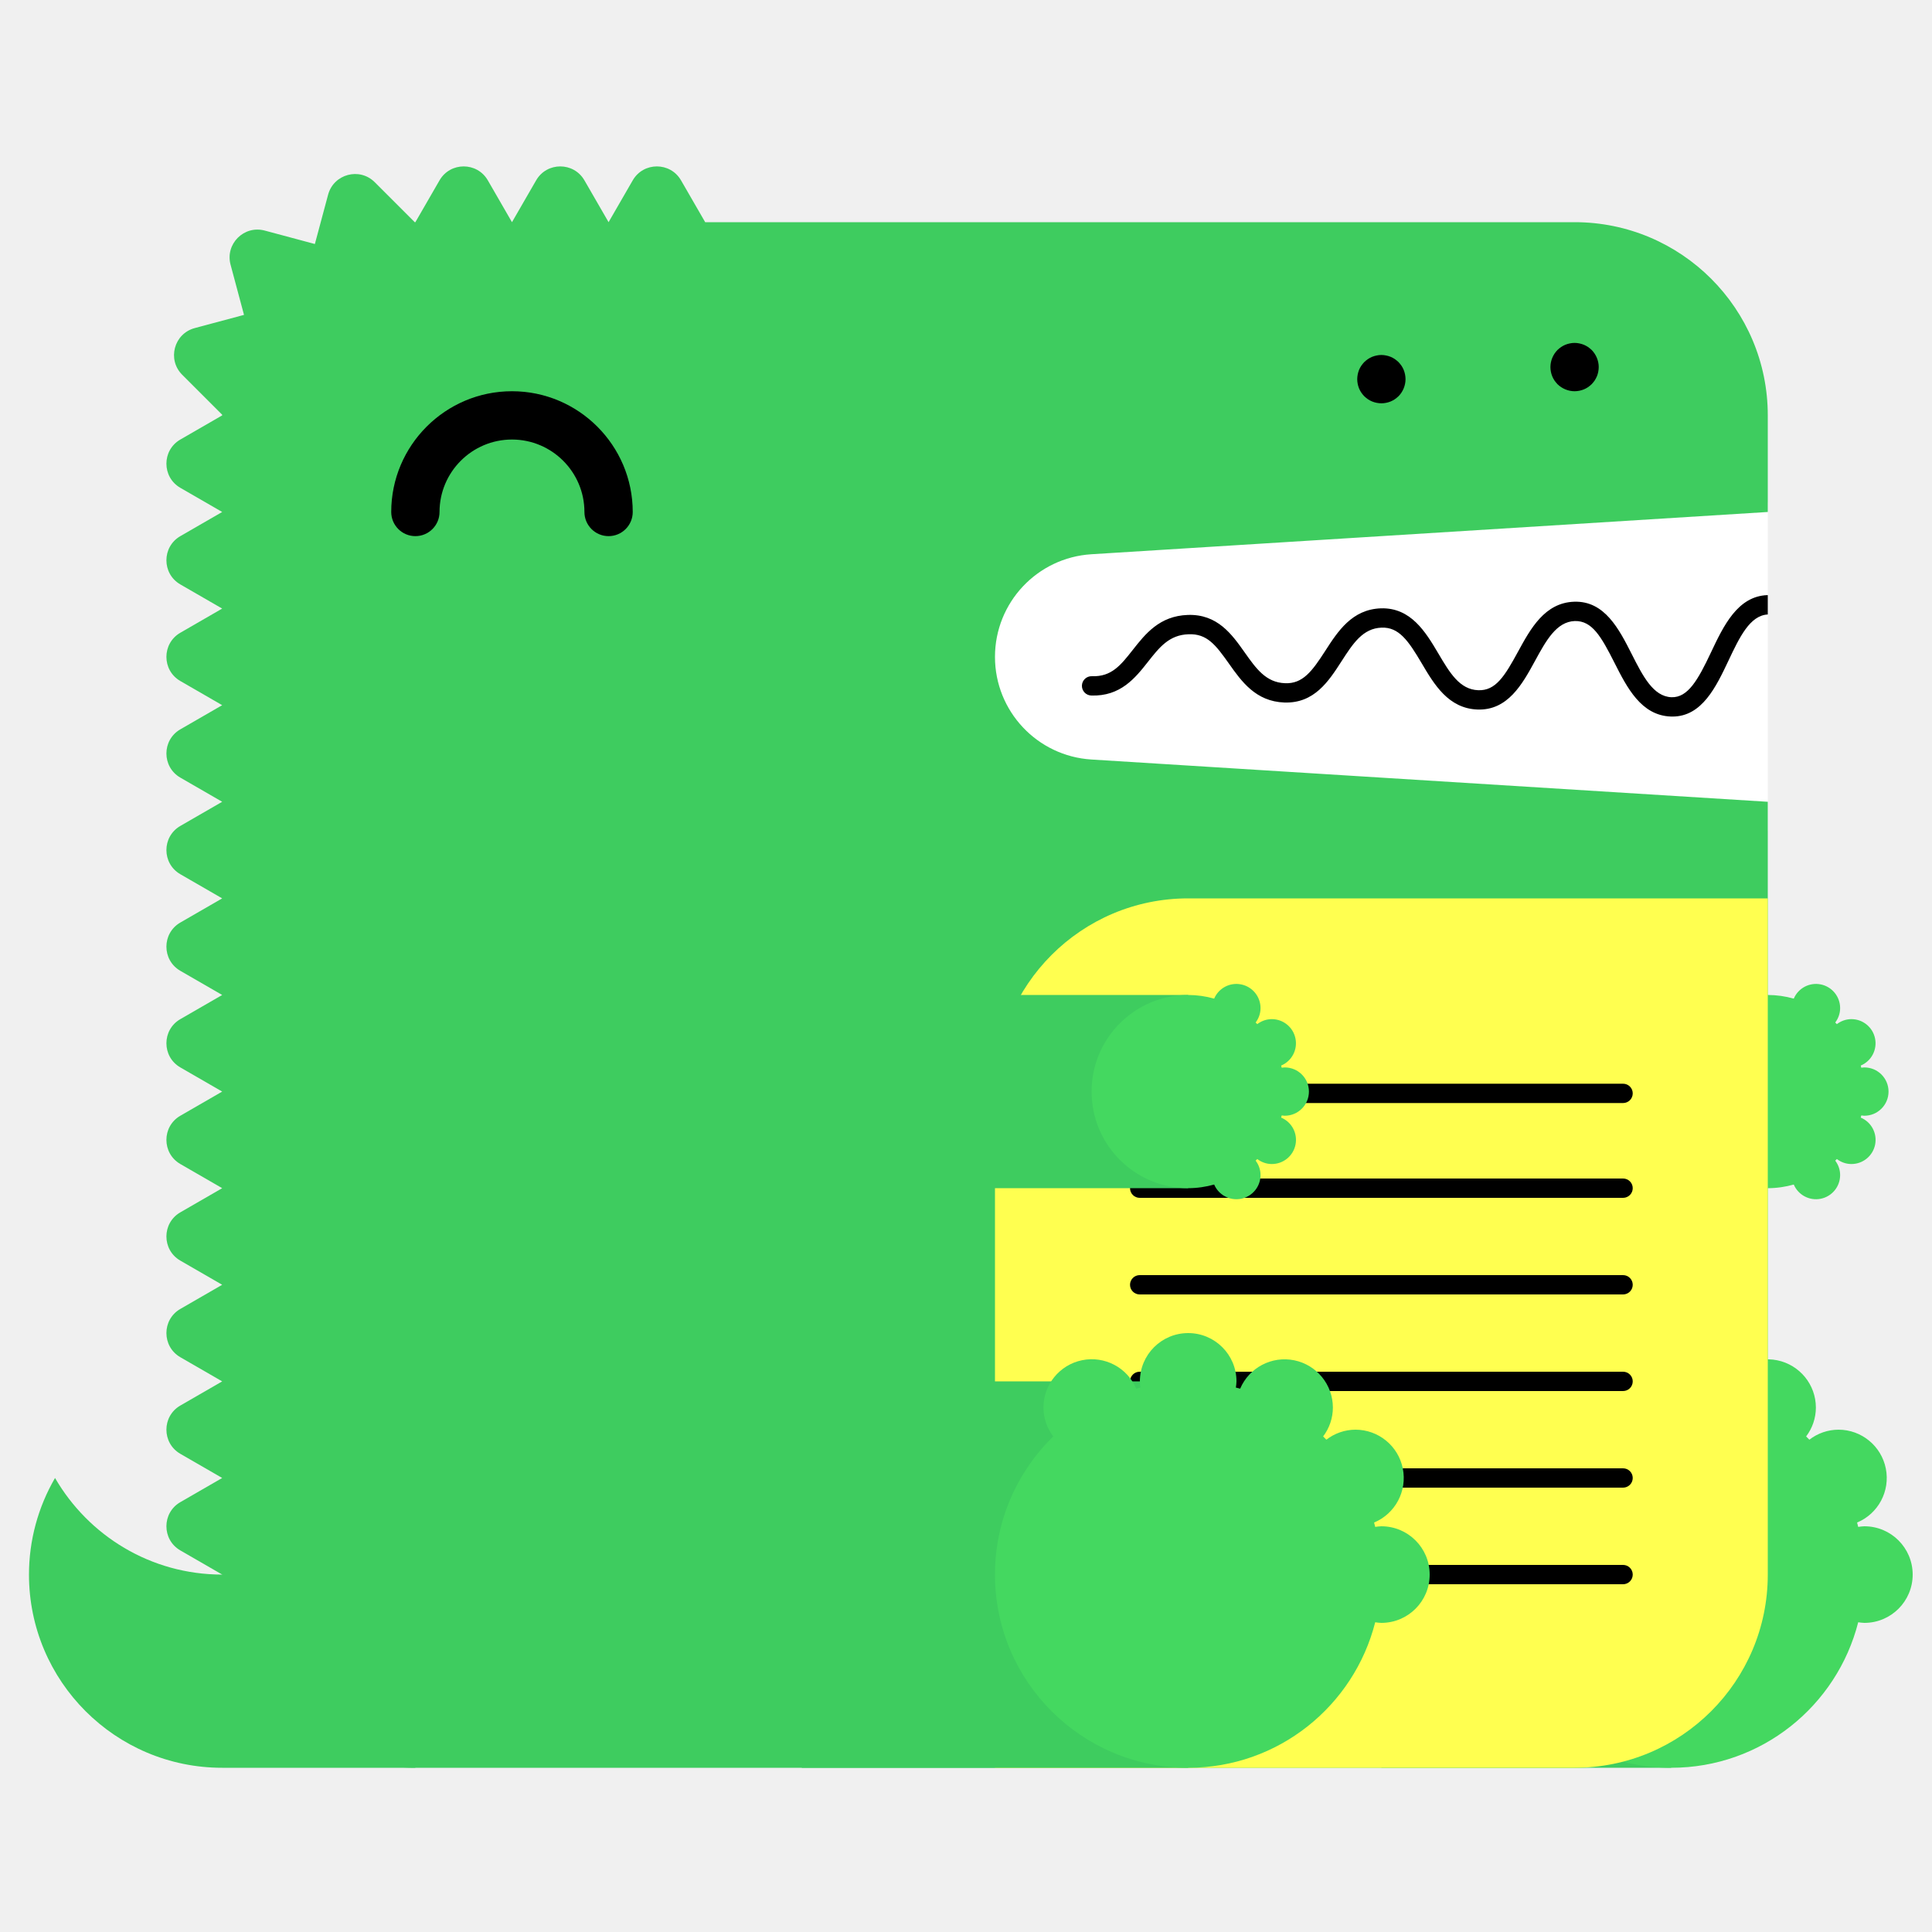
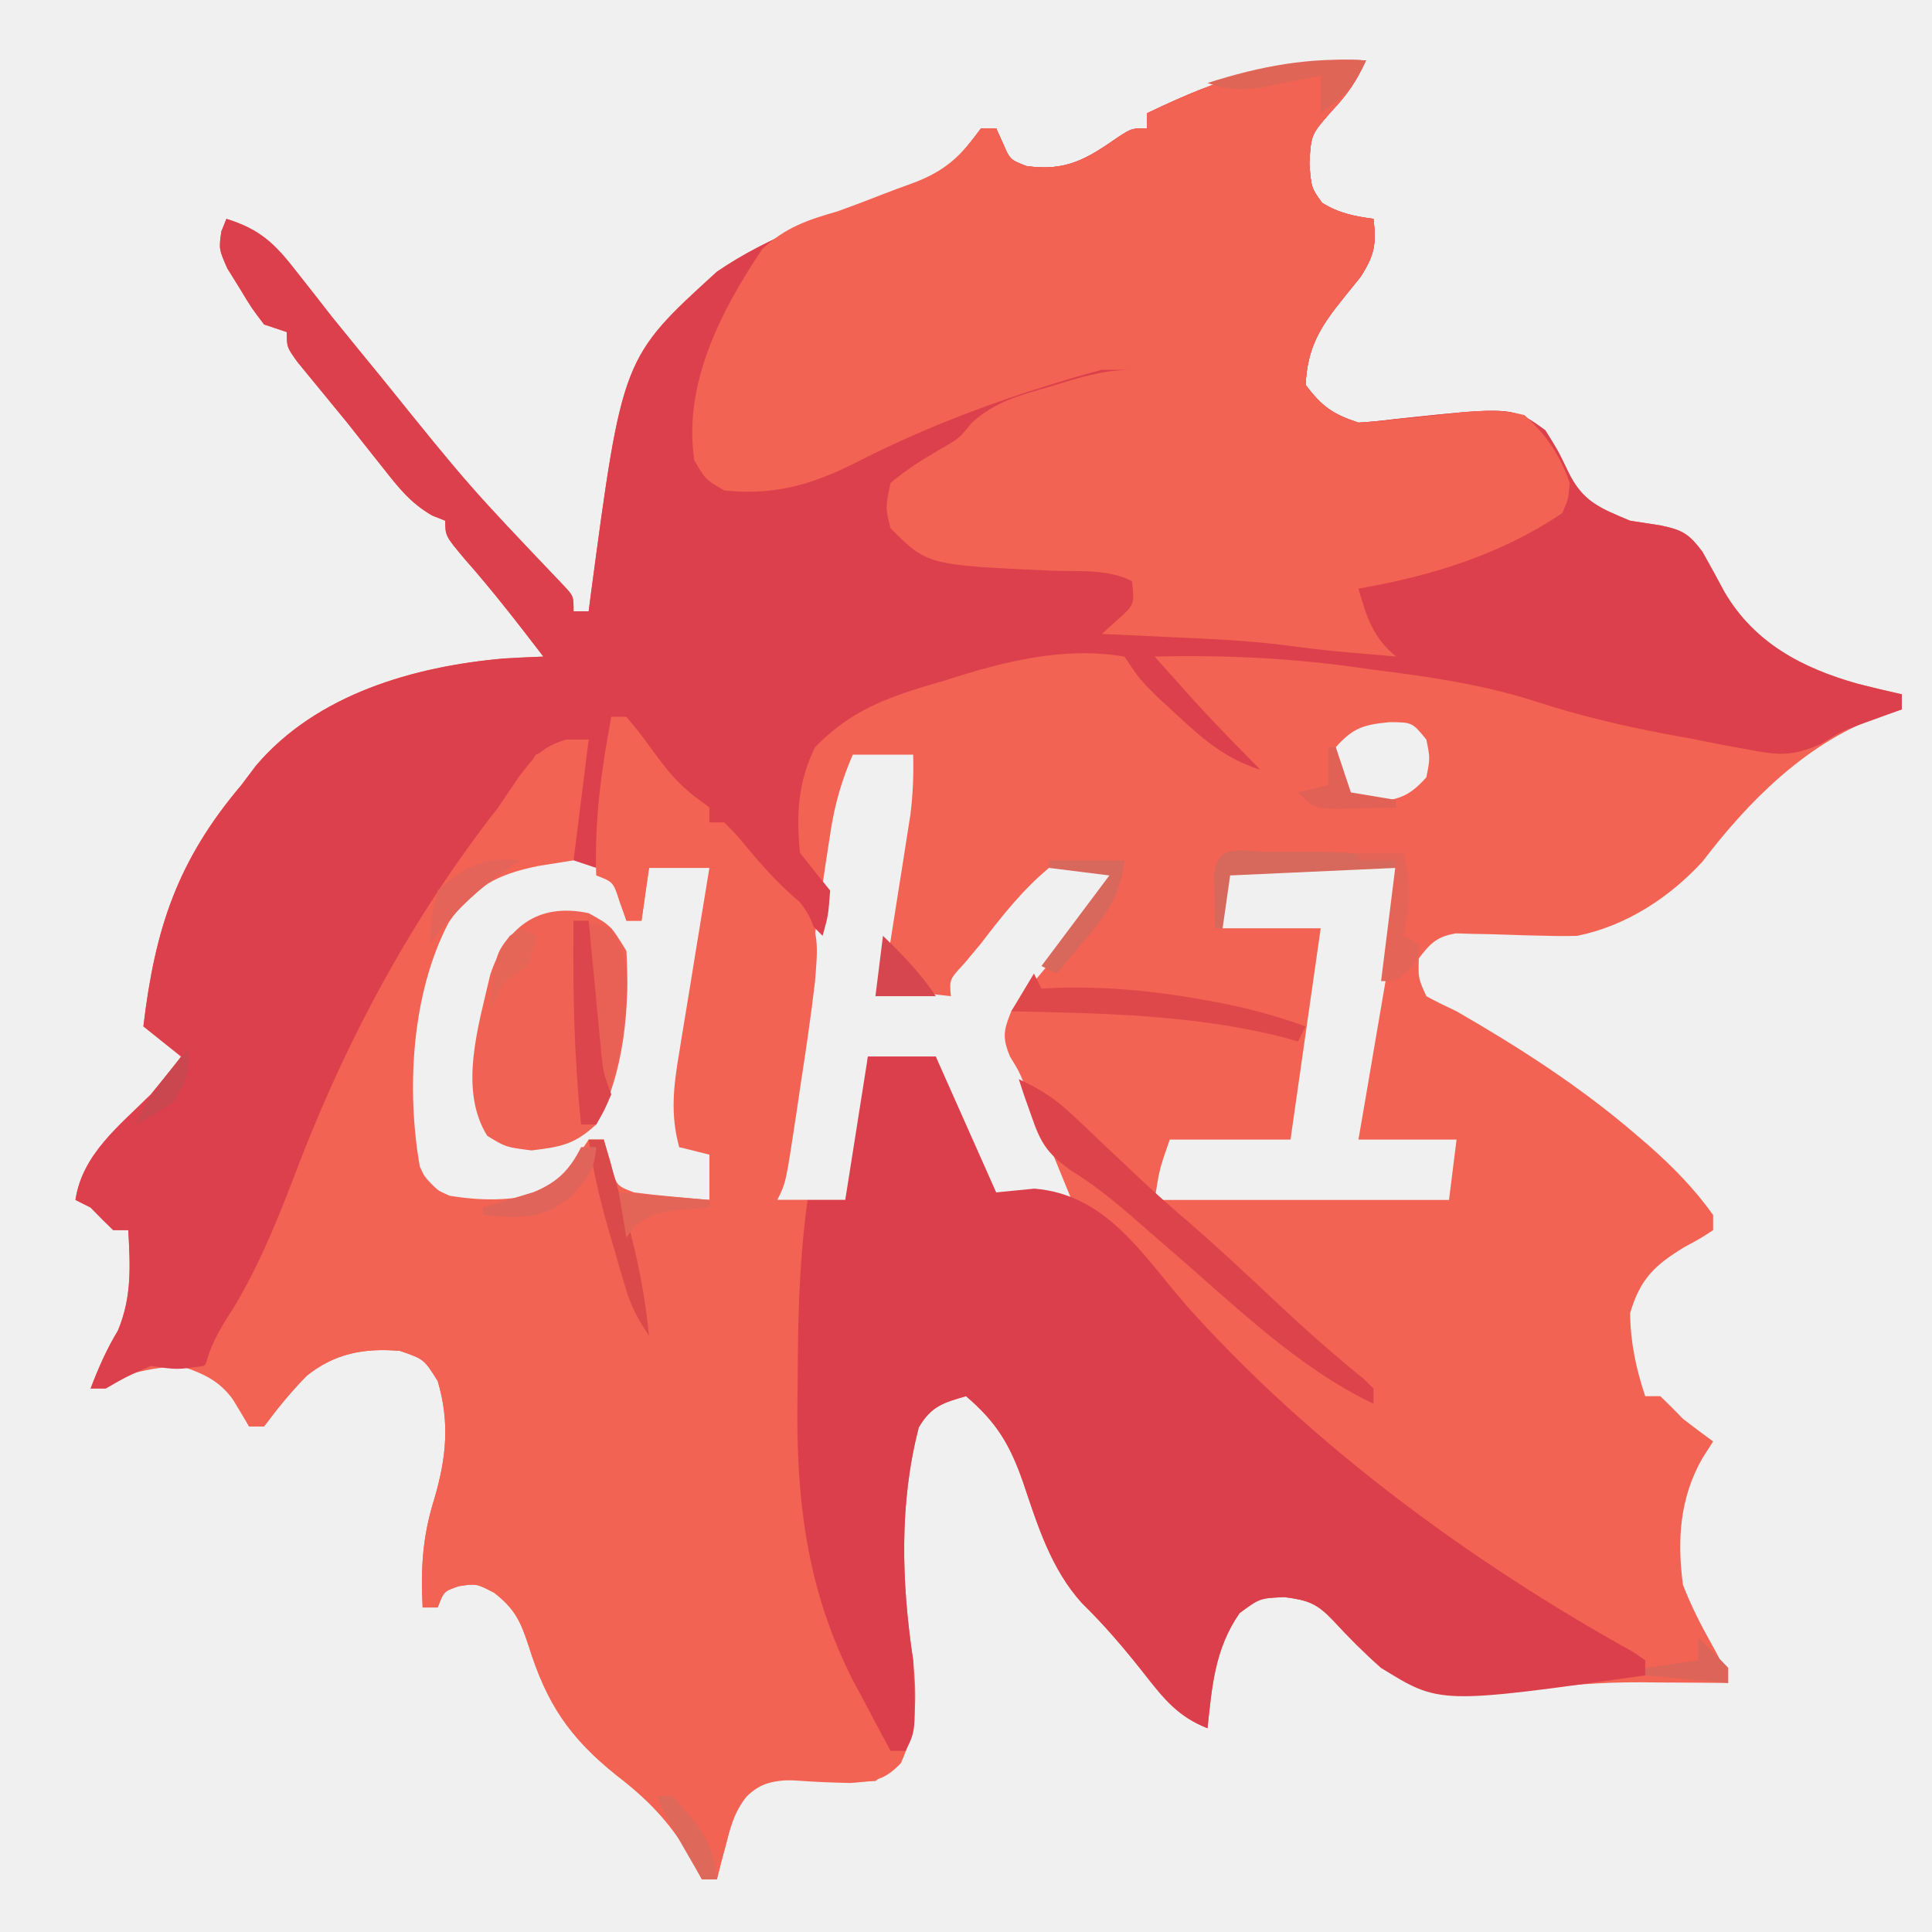
- <svg xmlns="http://www.w3.org/2000/svg" width="200" height="200" viewBox="0 0 200 200">
-   <g fill="none" fill-rule="evenodd">
-     <path fill="#FFF" d="M99 52h84v34H99z" />
-     <path d="M23 163c-7.398 0-13.843-4.027-17.303-10A19.886 19.886 0 0 0 3 163c0 11.046 8.954 20 20 20h20v-20H23z" fill="#3ECC5F" />
-     <path d="M112.98 57.376L183 53V43c0-11.046-8.954-20-20-20H73l-2.5-4.33c-1.112-1.925-3.889-1.925-5 0L63 23l-2.5-4.33c-1.111-1.925-3.889-1.925-5 0L53 23l-2.5-4.33c-1.111-1.925-3.889-1.925-5 0L43 23c-.022 0-.042.003-.065.003l-4.142-4.141c-1.57-1.571-4.252-.853-4.828 1.294l-1.369 5.104-5.192-1.392c-2.148-.575-4.111 1.389-3.535 3.536l1.39 5.193-5.102 1.367c-2.148.576-2.867 3.259-1.296 4.83l4.142 4.142c0 .021-.003.042-.003.064l-4.33 2.5c-1.925 1.111-1.925 3.889 0 5L23 53l-4.33 2.5c-1.925 1.111-1.925 3.889 0 5L23 63l-4.33 2.5c-1.925 1.111-1.925 3.889 0 5L23 73l-4.33 2.5c-1.925 1.111-1.925 3.889 0 5L23 83l-4.33 2.5c-1.925 1.111-1.925 3.889 0 5L23 93l-4.33 2.5c-1.925 1.111-1.925 3.889 0 5L23 103l-4.33 2.5c-1.925 1.111-1.925 3.889 0 5L23 113l-4.33 2.5c-1.925 1.111-1.925 3.889 0 5L23 123l-4.33 2.5c-1.925 1.111-1.925 3.889 0 5L23 133l-4.33 2.5c-1.925 1.111-1.925 3.889 0 5L23 143l-4.33 2.5c-1.925 1.111-1.925 3.889 0 5L23 153l-4.33 2.5c-1.925 1.111-1.925 3.889 0 5L23 163c0 11.046 8.954 20 20 20h120c11.046 0 20-8.954 20-20V83l-70.02-4.376A10.645 10.645 0 0 1 103 68c0-5.621 4.37-10.273 9.98-10.624" fill="#3ECC5F" />
-     <path fill="#3ECC5F" d="M143 183h30v-40h-30z" />
-     <path d="M193 158c-.219 0-.428.037-.639.064-.038-.15-.074-.301-.116-.451A5 5 0 0 0 190.32 148a4.96 4.96 0 0 0-3.016 1.036 26.531 26.531 0 0 0-.335-.336 4.955 4.955 0 0 0 1.011-2.987 5 5 0 0 0-9.599-1.959c-.148-.042-.297-.077-.445-.115.027-.211.064-.42.064-.639a5 5 0 0 0-5-5 5 5 0 0 0-5 5c0 .219.037.428.064.639-.148.038-.297.073-.445.115a4.998 4.998 0 0 0-9.599 1.959c0 1.125.384 2.151 1.011 2.987-3.717 3.632-6.031 8.693-6.031 14.3 0 11.046 8.954 20 20 20 9.339 0 17.16-6.41 19.361-15.064.211.027.42.064.639.064a5 5 0 0 0 5-5 5 5 0 0 0-5-5" fill="#44D860" />
-     <path fill="#3ECC5F" d="M153 123h30v-20h-30z" />
-     <path d="M193 115.5a2.5 2.5 0 1 0 0-5c-.109 0-.214.019-.319.032-.02-.075-.037-.15-.058-.225a2.501 2.501 0 0 0-.963-4.807c-.569 0-1.088.197-1.508.518a6.653 6.653 0 0 0-.168-.168c.314-.417.506-.931.506-1.494a2.5 2.5 0 0 0-4.8-.979A9.987 9.987 0 0 0 183 103c-5.522 0-10 4.478-10 10s4.478 10 10 10c.934 0 1.833-.138 2.69-.377a2.5 2.5 0 0 0 4.8-.979c0-.563-.192-1.077-.506-1.494.057-.055.113-.111.168-.168.42.321.939.518 1.508.518a2.5 2.5 0 0 0 .963-4.807c.021-.074.038-.15.058-.225.105.013.21.032.319.032" fill="#44D860" />
-     <path d="M63 55.5a2.5 2.5 0 0 1-2.5-2.5c0-4.136-3.364-7.5-7.5-7.5s-7.5 3.364-7.5 7.5a2.5 2.5 0 1 1-5 0c0-6.893 5.607-12.5 12.5-12.5S65.5 46.107 65.5 53a2.5 2.5 0 0 1-2.5 2.5" fill="#000" />
-     <path d="M103 183h60c11.046 0 20-8.954 20-20V93h-60c-11.046 0-20 8.954-20 20v70z" fill="#FFFF50" />
-     <path d="M168.02 124h-50.04a1 1 0 1 1 0-2h50.04a1 1 0 1 1 0 2m0 20h-50.04a1 1 0 1 1 0-2h50.04a1 1 0 1 1 0 2m0 20h-50.04a1 1 0 1 1 0-2h50.04a1 1 0 1 1 0 2m0-49.814h-50.04a1 1 0 1 1 0-2h50.04a1 1 0 1 1 0 2m0 19.814h-50.04a1 1 0 1 1 0-2h50.04a1 1 0 1 1 0 2m0 20h-50.04a1 1 0 1 1 0-2h50.04a1 1 0 1 1 0 2M183 61.611c-.012 0-.022-.006-.034-.005-3.09.105-4.552 3.196-5.842 5.923-1.346 2.85-2.387 4.703-4.093 4.647-1.889-.068-2.969-2.202-4.113-4.46-1.314-2.594-2.814-5.536-5.963-5.426-3.046.104-4.513 2.794-5.807 5.167-1.377 2.528-2.314 4.065-4.121 3.994-1.927-.07-2.951-1.805-4.136-3.813-1.321-2.236-2.848-4.75-5.936-4.664-2.994.103-4.465 2.385-5.763 4.4-1.373 2.13-2.335 3.428-4.165 3.351-1.973-.07-2.992-1.51-4.171-3.177-1.324-1.873-2.816-3.993-5.895-3.89-2.928.1-4.399 1.97-5.696 3.618-1.232 1.564-2.194 2.802-4.229 2.724a1 1 0 0 0-.072 2c3.017.101 4.545-1.8 5.872-3.487 1.177-1.496 2.193-2.787 4.193-2.855 1.926-.082 2.829 1.115 4.195 3.045 1.297 1.834 2.769 3.914 5.731 4.021 3.103.104 4.596-2.215 5.918-4.267 1.182-1.834 2.202-3.417 4.15-3.484 1.793-.067 2.769 1.35 4.145 3.681 1.297 2.197 2.766 4.686 5.787 4.796 3.125.108 4.634-2.62 5.949-5.035 1.139-2.088 2.214-4.06 4.119-4.126 1.793-.042 2.728 1.595 4.111 4.33 1.292 2.553 2.757 5.445 5.825 5.556l.169.003c3.064 0 4.518-3.075 5.805-5.794 1.139-2.41 2.217-4.68 4.067-4.773v-2z" fill="#000" />
-     <path fill="#3ECC5F" d="M83 183h40v-40H83z" />
-     <path d="M143 158c-.219 0-.428.037-.639.064-.038-.15-.074-.301-.116-.451A5 5 0 0 0 140.32 148a4.96 4.96 0 0 0-3.016 1.036 26.531 26.531 0 0 0-.335-.336 4.955 4.955 0 0 0 1.011-2.987 5 5 0 0 0-9.599-1.959c-.148-.042-.297-.077-.445-.115.027-.211.064-.42.064-.639a5 5 0 0 0-5-5 5 5 0 0 0-5 5c0 .219.037.428.064.639-.148.038-.297.073-.445.115a4.998 4.998 0 0 0-9.599 1.959c0 1.125.384 2.151 1.011 2.987-3.717 3.632-6.031 8.693-6.031 14.3 0 11.046 8.954 20 20 20 9.339 0 17.16-6.41 19.361-15.064.211.027.42.064.639.064a5 5 0 0 0 5-5 5 5 0 0 0-5-5" fill="#44D860" />
-     <path fill="#3ECC5F" d="M83 123h40v-20H83z" />
-     <path d="M133 115.5a2.5 2.5 0 1 0 0-5c-.109 0-.214.019-.319.032-.02-.075-.037-.15-.058-.225a2.501 2.501 0 0 0-.963-4.807c-.569 0-1.088.197-1.508.518a6.653 6.653 0 0 0-.168-.168c.314-.417.506-.931.506-1.494a2.5 2.5 0 0 0-4.8-.979A9.987 9.987 0 0 0 123 103c-5.522 0-10 4.478-10 10s4.478 10 10 10c.934 0 1.833-.138 2.69-.377a2.5 2.5 0 0 0 4.8-.979c0-.563-.192-1.077-.506-1.494.057-.055.113-.111.168-.168.42.321.939.518 1.508.518a2.5 2.5 0 0 0 .963-4.807c.021-.074.038-.15.058-.225.105.013.21.032.319.032" fill="#44D860" />
-     <path d="M143 41.75c-.16 0-.33-.02-.49-.05a2.52 2.52 0 0 1-.47-.14c-.15-.06-.29-.14-.431-.23-.13-.09-.259-.2-.38-.31-.109-.12-.219-.24-.309-.38s-.17-.28-.231-.43a2.619 2.619 0 0 1-.189-.96c0-.16.02-.33.05-.49.03-.16.08-.31.139-.47.061-.15.141-.29.231-.43.09-.13.2-.26.309-.38.121-.11.25-.22.38-.31.141-.09.281-.17.431-.23.149-.06.31-.11.47-.14.32-.07.65-.07.98 0 .159.03.32.08.47.14.149.06.29.14.43.23.13.09.259.2.38.31.11.12.22.25.31.38.09.14.17.28.23.43.06.16.11.31.14.47.029.16.05.33.05.49 0 .66-.271 1.31-.73 1.77-.121.11-.25.22-.38.31-.14.09-.281.17-.43.23a2.565 2.565 0 0 1-.96.19m20-1.25c-.66 0-1.3-.27-1.771-.73a3.802 3.802 0 0 1-.309-.38c-.09-.14-.17-.28-.231-.43a2.619 2.619 0 0 1-.189-.96c0-.66.27-1.3.729-1.77.121-.11.25-.22.38-.31.141-.09.281-.17.431-.23.149-.06.31-.11.47-.14.32-.07.66-.07.98 0 .159.03.32.08.47.14.149.06.29.14.43.23.13.09.259.2.38.31.459.47.73 1.11.73 1.77 0 .16-.021.33-.05.49-.03.16-.08.32-.14.47-.07.15-.14.29-.23.43-.09.13-.2.26-.31.38-.121.11-.25.22-.38.31-.14.09-.281.17-.43.23a2.565 2.565 0 0 1-.96.19" fill="#000" />
-   </g>
+ <svg xmlns="http://www.w3.org/2000/svg" version="1.1" width="256" height="256">
+   <path d="M0 0 C-1.308 2.854 -2.416 4.446 -4.625 6.812 C-7.282 9.841 -7.282 9.841 -7.5 13.688 C-7.244 16.894 -7.244 16.894 -5.812 18.875 C-3.577 20.262 -1.591 20.65 1 21 C1.385 24.377 1.145 25.773 -0.715 28.684 C-1.448 29.592 -2.182 30.501 -2.938 31.438 C-6.049 35.295 -7.754 37.974 -8 43 C-5.816 45.886 -4.447 46.851 -1 48 C0.624 47.901 2.245 47.735 3.859 47.527 C19.461 45.877 19.461 45.877 23.762 49.016 C25.438 51.688 25.438 51.688 26.781 54.48 C28.719 58.487 30.953 59.296 35 61 C36.353 61.216 37.707 61.424 39.062 61.625 C41.947 62.235 42.798 62.73 44.594 65.133 C45.584 66.897 46.555 68.672 47.508 70.457 C51.469 77.208 57.818 80.549 65.219 82.621 C67.138 83.111 69.068 83.559 71 84 C71 84.66 71 85.32 71 86 C69.845 86.371 68.69 86.743 67.5 87.125 C58.162 90.66 50.58 98.289 44.625 106.125 C40.248 110.919 34.432 114.708 28 116 C26.593 116.045 25.184 116.04 23.777 115.992 C22.599 115.967 22.599 115.967 21.396 115.941 C19.753 115.897 18.11 115.845 16.467 115.785 C15.682 115.771 14.898 115.757 14.09 115.742 C13.377 115.72 12.664 115.698 11.929 115.675 C9.404 116.1 8.525 116.979 7 119 C6.92 121.599 6.92 121.599 8 124 C9.306 124.719 10.649 125.37 12 126 C20.407 130.851 28.378 135.975 35.75 142.312 C36.607 143.049 36.607 143.049 37.482 143.8 C40.681 146.627 43.528 149.514 46 153 C46 153.66 46 154.32 46 155 C44.355 156.078 44.355 156.078 42.188 157.25 C38.261 159.638 36.339 161.448 35 166 C35.037 169.844 35.783 173.35 37 177 C37.66 177 38.32 177 39 177 C40.023 177.976 41.019 178.981 42 180 C43.32 181.018 44.65 182.022 46 183 C45.526 183.743 45.051 184.485 44.562 185.25 C41.575 190.508 41.211 196.054 42 202 C43.082 204.77 44.35 207.282 45.809 209.871 C47 212 47 212 48 215 C46.721 214.988 45.443 214.977 44.125 214.965 C42.417 214.955 40.708 214.946 39 214.938 C38.161 214.929 37.322 214.921 36.457 214.912 C31.198 214.892 26.208 215.283 21 216 C14.314 216.467 7.85 216.646 2 213 C-0.246 211.013 -2.307 208.949 -4.336 206.742 C-6.533 204.442 -7.639 204.048 -10.812 203.625 C-14.088 203.776 -14.088 203.776 -16.75 205.75 C-20.027 210.484 -20.397 215.359 -21 221 C-24.888 219.473 -26.764 217.126 -29.312 213.875 C-31.95 210.52 -34.577 207.416 -37.625 204.438 C-41.747 199.877 -43.491 194.171 -45.428 188.433 C-47.177 183.421 -48.94 180.457 -53 177 C-56.031 177.877 -57.617 178.349 -59.25 181.125 C-61.88 191.205 -61.544 201.773 -60 212 C-59.489 217.129 -59.492 220.866 -61.625 225.625 C-63.828 227.917 -65.08 228.006 -68.309 228.254 C-70.782 228.21 -73.255 228.1 -75.723 227.918 C-78.945 227.766 -78.945 227.766 -81.324 229.164 C-83.382 231.419 -83.985 233.244 -84.75 236.188 C-85.114 237.539 -85.114 237.539 -85.484 238.918 C-85.655 239.605 -85.825 240.292 -86 241 C-86.66 241 -87.32 241 -88 241 C-88.557 239.948 -89.114 238.896 -89.688 237.812 C-92.211 233.438 -95.304 230.295 -99.332 227.219 C-105.61 222.174 -108.564 217.694 -110.935 210.141 C-112.007 206.861 -112.762 205.185 -115.527 203.043 C-117.901 201.817 -117.901 201.817 -120.25 202.188 C-122.194 202.869 -122.194 202.869 -123 205 C-123.66 205 -124.32 205 -125 205 C-125.259 199.739 -125.016 195.601 -123.438 190.562 C-121.855 185.172 -121.386 180.447 -123 175 C-124.814 172.098 -124.814 172.098 -128 171 C-132.735 170.599 -136.632 171.307 -140.375 174.312 C-142.479 176.466 -144.217 178.593 -146 181 C-146.66 181 -147.32 181 -148 181 C-148.412 180.237 -148.825 179.474 -149.25 178.688 C-151.471 175.276 -153.169 174.326 -157 173 C-161.388 173.231 -165.01 174.186 -169 176 C-167.956 173.268 -166.893 170.822 -165.375 168.312 C-163.509 163.817 -163.744 159.802 -164 155 C-164.66 155 -165.32 155 -166 155 C-167.021 154.021 -168.021 153.02 -169 152 C-169.66 151.67 -170.32 151.34 -171 151 C-170.099 144.921 -165.141 141.141 -161 137 C-159.644 135.351 -158.304 133.69 -157 132 C-158.65 130.68 -160.3 129.36 -162 128 C-160.448 114.971 -157.493 106.039 -149 96 C-148.37 95.162 -147.739 94.324 -147.09 93.461 C-139.045 83.987 -126.146 80.291 -114.188 79.25 C-112.459 79.152 -110.73 79.062 -109 79 C-112.378 74.593 -115.759 70.224 -119.438 66.062 C-122 63 -122 63 -122 61 C-122.572 60.773 -123.145 60.546 -123.734 60.312 C-126.629 58.636 -128.178 56.623 -130.25 54 C-131.027 53.022 -131.805 52.043 -132.605 51.035 C-133.396 50.034 -134.186 49.032 -135 48 C-135.78 47.05 -136.56 46.1 -137.363 45.121 C-138.089 44.236 -138.815 43.35 -139.562 42.438 C-140.224 41.632 -140.885 40.826 -141.566 39.996 C-143 38 -143 38 -143 36 C-144.485 35.505 -144.485 35.505 -146 35 C-147.641 32.855 -147.641 32.855 -149.25 30.188 C-149.791 29.315 -150.333 28.442 -150.891 27.543 C-152 25 -152 25 -151.672 22.676 C-151.45 22.123 -151.228 21.57 -151 21 C-146.549 22.377 -144.58 24.284 -141.75 27.938 C-140.969 28.929 -140.188 29.92 -139.383 30.941 C-138.596 31.951 -137.81 32.96 -137 34 C-135.547 35.796 -134.089 37.588 -132.625 39.375 C-131.885 40.279 -131.145 41.182 -130.383 42.113 C-118.872 56.396 -118.872 56.396 -106.25 69.648 C-105 71 -105 71 -105 73 C-104.34 73 -103.68 73 -103 73 C-102.865 71.958 -102.865 71.958 -102.728 70.896 C-98.53 39.394 -98.53 39.394 -86 28 C-79.256 23.372 -71.314 20.639 -63.699 17.746 C-62.643 17.335 -61.588 16.924 -60.5 16.5 C-59.541 16.139 -58.582 15.778 -57.594 15.406 C-54.538 13.749 -53.083 11.741 -51 9 C-50.34 9 -49.68 9 -49 9 C-48.711 9.639 -48.422 10.279 -48.125 10.938 C-47.172 13.152 -47.172 13.152 -45 14 C-39.699 14.757 -36.929 13.02 -32.734 10.094 C-31 9 -31 9 -29 9 C-29 8.34 -29 7.68 -29 7 C-19.061 2.213 -11.12 -0.41 0 0 Z M-4 91 C-4.5 93.543 -4.5 93.543 -4 96 C-2.128 98.29 -2.128 98.29 0.875 98.312 C4.326 97.967 5.692 97.574 8 95 C8.5 92.457 8.5 92.457 8 90 C6.128 87.71 6.128 87.71 3.125 87.688 C-0.326 88.033 -1.692 88.426 -4 91 Z M-68 92 C-69.492 95.443 -70.399 98.603 -70.961 102.309 C-71.121 103.344 -71.281 104.378 -71.446 105.443 C-71.611 106.549 -71.776 107.654 -71.945 108.793 C-72.12 109.935 -72.295 111.078 -72.475 112.255 C-72.842 114.664 -73.207 117.074 -73.569 119.484 C-74.125 123.185 -74.688 126.885 -75.254 130.584 C-75.61 132.924 -75.965 135.265 -76.32 137.605 C-76.489 138.717 -76.658 139.828 -76.832 140.973 C-76.985 141.998 -77.139 143.023 -77.297 144.079 C-77.433 144.983 -77.57 145.887 -77.71 146.819 C-78.044 148.964 -78.044 148.964 -78 151 C-75.03 151 -72.06 151 -69 151 C-67.462 144.643 -66.551 138.519 -66 132 C-63.03 132 -60.06 132 -57 132 C-56.608 133.279 -56.216 134.558 -55.812 135.875 C-54.056 141.188 -51.609 146.061 -49 151 C-45.7 151 -42.4 151 -39 151 C-40.123 148.249 -41.248 145.499 -42.375 142.75 C-42.692 141.973 -43.009 141.195 -43.336 140.395 C-43.645 139.64 -43.955 138.886 -44.273 138.109 C-44.556 137.418 -44.839 136.727 -45.13 136.015 C-45.969 133.96 -45.969 133.96 -47.17 131.993 C-48.218 129.476 -48.017 128.505 -47 126 C-45.709 124.125 -45.709 124.125 -44.094 122.215 C-43.226 121.172 -43.226 121.172 -42.34 120.107 C-41.733 119.391 -41.126 118.675 -40.5 117.938 C-39.298 116.512 -38.1 115.084 -36.906 113.652 C-36.373 113.023 -35.84 112.394 -35.291 111.746 C-33.801 109.92 -33.801 109.92 -33 107 C-36.544 106.438 -38.584 106.149 -42 107 C-45.522 109.935 -48.226 113.367 -51 117 C-51.746 117.893 -52.493 118.787 -53.262 119.707 C-55.201 121.786 -55.201 121.786 -55 124 C-57.97 123.67 -60.94 123.34 -64 123 C-63.879 122.239 -63.758 121.477 -63.633 120.693 C-63.085 117.233 -62.542 113.773 -62 110.312 C-61.809 109.114 -61.618 107.916 -61.422 106.682 C-61.241 105.525 -61.061 104.368 -60.875 103.176 C-60.707 102.113 -60.54 101.05 -60.367 99.954 C-60.033 97.262 -59.93 94.708 -60 92 C-62.64 92 -65.28 92 -68 92 Z M-121.188 112.25 C-126.98 120.506 -128.201 133.14 -127 143 C-125.719 146.985 -124.725 148.465 -121.375 150.938 C-116.965 152.326 -113.431 152.36 -109 151 C-106.082 148.75 -106.082 148.75 -104 146 C-103 145 -102 144 -101 143 C-100.897 143.949 -100.794 144.898 -100.688 145.875 C-100.315 149.291 -100.315 149.291 -97 151 C-94.484 151.242 -94.484 151.242 -91.812 151.125 C-90.911 151.107 -90.01 151.089 -89.082 151.07 C-88.395 151.047 -87.708 151.024 -87 151 C-86.67 148.69 -86.34 146.38 -86 144 C-87.65 144 -89.3 144 -91 144 C-90.525 135.794 -89.408 127.768 -88.016 119.677 C-87.298 115.394 -86.839 111.362 -87 107 C-89.64 107 -92.28 107 -95 107 C-95.33 109.31 -95.66 111.62 -96 114 C-96.66 114 -97.32 114 -98 114 C-98.248 113.051 -98.495 112.103 -98.75 111.125 C-99.704 108.033 -99.704 108.033 -101.625 106.625 C-109.531 104.545 -115.747 106.101 -121.188 112.25 Z M-19 108 C-19.041 110.333 -19.042 112.667 -19 115 C-14.71 115 -10.42 115 -6 115 C-7.32 124.24 -8.64 133.48 -10 143 C-15.28 143 -20.56 143 -26 143 C-27.378 146.947 -27.378 146.947 -28 151 C-15.13 151 -2.26 151 11 151 C11.33 148.36 11.66 145.72 12 143 C7.71 143 3.42 143 -1 143 C-0.639 140.904 -0.278 138.808 0.094 136.648 C0.442 134.603 0.789 132.558 1.136 130.512 C1.377 129.098 1.619 127.684 1.864 126.27 C2.216 124.23 2.562 122.189 2.906 120.148 C3.116 118.923 3.325 117.698 3.541 116.435 C3.968 113.238 4.086 110.22 4 107 C0.354 106.971 -3.292 106.953 -6.938 106.938 C-7.978 106.929 -9.019 106.921 -10.092 106.912 C-11.081 106.909 -12.071 106.906 -13.09 106.902 C-14.006 106.897 -14.923 106.892 -15.867 106.886 C-17.984 106.761 -17.984 106.761 -19 108 Z " fill="#F36353" transform="translate(181,8)" />
+   <path d="M0 0 C-1.308 2.854 -2.416 4.446 -4.625 6.812 C-7.282 9.841 -7.282 9.841 -7.5 13.688 C-7.244 16.894 -7.244 16.894 -5.812 18.875 C-3.577 20.262 -1.591 20.65 1 21 C1.385 24.377 1.145 25.773 -0.715 28.684 C-1.448 29.592 -2.182 30.501 -2.938 31.438 C-6.049 35.295 -7.754 37.974 -8 43 C-5.816 45.886 -4.447 46.851 -1 48 C0.624 47.901 2.245 47.735 3.859 47.527 C19.461 45.877 19.461 45.877 23.762 49.016 C25.438 51.688 25.438 51.688 26.781 54.48 C28.719 58.487 30.953 59.296 35 61 C36.353 61.216 37.707 61.424 39.062 61.625 C41.947 62.235 42.798 62.73 44.594 65.133 C45.584 66.897 46.555 68.672 47.508 70.457 C51.469 77.208 57.818 80.549 65.219 82.621 C67.138 83.111 69.068 83.559 71 84 C71 84.66 71 85.32 71 86 C69.112 86.684 67.224 87.367 65.336 88.051 C62.871 88.989 62.871 88.989 60.245 90.601 C56.473 92.227 54.738 92.093 50.746 91.34 C48.968 91.014 48.968 91.014 47.154 90.682 C45.928 90.436 44.701 90.191 43.438 89.938 C42.238 89.719 41.039 89.501 39.803 89.275 C33.91 88.159 28.233 86.822 22.531 84.957 C15.467 82.697 8.407 81.668 1.062 80.75 C-0.192 80.577 -1.447 80.405 -2.74 80.227 C-11.234 79.123 -19.443 78.792 -28 79 C-21.181 86.672 -21.181 86.672 -14 94 C-18.481 92.555 -21.258 90.249 -24.688 87.062 C-25.64 86.187 -26.593 85.312 -27.574 84.41 C-30 82 -30 82 -32 79 C-40.212 77.616 -48.104 79.692 -55.875 82.188 C-56.868 82.479 -57.86 82.771 -58.883 83.072 C-64.646 84.864 -68.752 86.669 -73 91 C-75.292 95.687 -75.487 99.886 -75 105 C-73.681 106.678 -72.349 108.346 -71 110 C-71.25 113.312 -71.25 113.312 -72 116 C-73.12 114.88 -74.239 113.76 -75.355 112.637 C-76.598 111.4 -77.853 110.176 -79.113 108.957 C-79.839 108.249 -80.565 107.542 -81.312 106.812 C-82.01 106.138 -82.707 105.464 -83.426 104.77 C-85 103 -85 103 -85 101 C-85.66 101 -86.32 101 -87 101 C-88.586 99.391 -88.586 99.391 -90.375 97.25 C-92.338 94.931 -94.259 92.748 -96.438 90.625 C-98 89 -98 89 -98 87 C-98.66 87 -99.32 87 -100 87 C-100.061 87.773 -100.121 88.547 -100.184 89.344 C-100.659 95.252 -101.209 101.125 -102 107 C-103.485 106.505 -103.485 106.505 -105 106 C-105.207 100.211 -104.592 95.571 -103 90 C-106.454 90.701 -106.454 90.701 -110 92 C-111.112 93.845 -111.112 93.845 -112 96 C-112.895 97.368 -113.816 98.718 -114.758 100.055 C-115.297 100.827 -115.836 101.599 -116.392 102.395 C-116.964 103.213 -117.536 104.032 -118.125 104.875 C-128.061 119.303 -135.289 133.824 -141.82 150.035 C-148.848 167.398 -148.848 167.398 -154 173 C-157.562 173.5 -157.562 173.5 -161 173 C-164.251 174.416 -164.251 174.416 -167 176 C-167.66 176 -168.32 176 -169 176 C-167.956 173.268 -166.893 170.822 -165.375 168.312 C-163.509 163.817 -163.744 159.802 -164 155 C-164.66 155 -165.32 155 -166 155 C-167.021 154.021 -168.021 153.02 -169 152 C-169.66 151.67 -170.32 151.34 -171 151 C-170.099 144.921 -165.141 141.141 -161 137 C-159.644 135.351 -158.304 133.69 -157 132 C-158.65 130.68 -160.3 129.36 -162 128 C-160.448 114.971 -157.493 106.039 -149 96 C-148.37 95.162 -147.739 94.324 -147.09 93.461 C-139.045 83.987 -126.146 80.291 -114.188 79.25 C-112.459 79.152 -110.73 79.062 -109 79 C-112.378 74.593 -115.759 70.224 -119.438 66.062 C-122 63 -122 63 -122 61 C-122.572 60.773 -123.145 60.546 -123.734 60.312 C-126.629 58.636 -128.178 56.623 -130.25 54 C-131.027 53.022 -131.805 52.043 -132.605 51.035 C-133.396 50.034 -134.186 49.032 -135 48 C-135.78 47.05 -136.56 46.1 -137.363 45.121 C-138.089 44.236 -138.815 43.35 -139.562 42.438 C-140.224 41.632 -140.885 40.826 -141.566 39.996 C-143 38 -143 38 -143 36 C-144.485 35.505 -144.485 35.505 -146 35 C-147.641 32.855 -147.641 32.855 -149.25 30.188 C-149.791 29.315 -150.333 28.442 -150.891 27.543 C-152 25 -152 25 -151.672 22.676 C-151.45 22.123 -151.228 21.57 -151 21 C-146.549 22.377 -144.58 24.284 -141.75 27.938 C-140.969 28.929 -140.188 29.92 -139.383 30.941 C-138.596 31.951 -137.81 32.96 -137 34 C-135.547 35.796 -134.089 37.588 -132.625 39.375 C-131.885 40.279 -131.145 41.182 -130.383 42.113 C-118.872 56.396 -118.872 56.396 -106.25 69.648 C-105 71 -105 71 -105 73 C-104.34 73 -103.68 73 -103 73 C-102.865 71.958 -102.865 71.958 -102.728 70.896 C-98.53 39.394 -98.53 39.394 -86 28 C-79.256 23.372 -71.314 20.639 -63.699 17.746 C-62.643 17.335 -61.588 16.924 -60.5 16.5 C-59.541 16.139 -58.582 15.778 -57.594 15.406 C-54.538 13.749 -53.083 11.741 -51 9 C-50.34 9 -49.68 9 -49 9 C-48.711 9.639 -48.422 10.279 -48.125 10.938 C-47.172 13.152 -47.172 13.152 -45 14 C-39.699 14.757 -36.929 13.02 -32.734 10.094 C-31 9 -31 9 -29 9 C-29 8.34 -29 7.68 -29 7 C-19.061 2.213 -11.12 -0.41 0 0 Z " fill="#DB404C" transform="translate(181,8)" />
+   <path d="M0 0 C0.66 0 1.32 0 2 0 C3.586 1.863 3.586 1.863 5.375 4.312 C7.21 6.822 8.732 8.8 11.227 10.668 C11.812 11.108 12.397 11.547 13 12 C13 12.66 13 13.32 13 14 C13.66 14 14.32 14 15 14 C16.551 15.574 16.551 15.574 18.312 17.688 C20.443 20.232 22.395 22.336 24.938 24.5 C27.771 27.935 27.32 30.758 27 35 C26.459 39.642 25.773 44.256 25.062 48.875 C24.789 50.727 24.789 50.727 24.51 52.617 C23.136 61.728 23.136 61.728 22 64 C23.32 64 24.64 64 26 64 C25.974 65.183 25.948 66.367 25.921 67.586 C25.829 72.06 25.772 76.535 25.725 81.01 C25.701 82.932 25.667 84.852 25.623 86.773 C25.262 103.02 27.353 116.924 34.812 131.562 C35.124 132.201 35.435 132.84 35.756 133.498 C36.492 135.005 37.244 136.503 38 138 C36.934 139.5 36.934 139.5 35 141 C31.415 141.209 27.933 140.993 24.348 140.812 C20.687 141.018 19.449 141.321 17 144 C15.885 146.476 15.885 146.476 15.25 149.188 C14.886 150.539 14.886 150.539 14.516 151.918 C14.345 152.605 14.175 153.292 14 154 C13.34 154 12.68 154 12 154 C11.443 152.948 10.886 151.896 10.312 150.812 C7.789 146.438 4.696 143.295 0.668 140.219 C-5.61 135.174 -8.564 130.694 -10.935 123.141 C-12.007 119.861 -12.762 118.185 -15.527 116.043 C-17.901 114.817 -17.901 114.817 -20.25 115.188 C-22.194 115.869 -22.194 115.869 -23 118 C-23.66 118 -24.32 118 -25 118 C-25.259 112.739 -25.016 108.601 -23.438 103.562 C-21.855 98.172 -21.386 93.447 -23 88 C-24.814 85.098 -24.814 85.098 -28 84 C-32.735 83.599 -36.632 84.307 -40.375 87.312 C-42.479 89.466 -44.217 91.593 -46 94 C-46.66 94 -47.32 94 -48 94 C-49.006 92.337 -50.006 90.67 -51 89 C-51.99 88.34 -52.98 87.68 -54 87 C-53.359 83.541 -51.972 81.246 -50.062 78.312 C-46.392 72.192 -43.91 65.848 -41.375 59.188 C-34.845 42.241 -26.203 26.324 -15 12 C-14.078 10.649 -13.161 9.296 -12.25 7.938 C-10.192 5.251 -9.189 3.957 -6 3 C-5.01 3 -4.02 3 -3 3 C-3.66 8.28 -4.32 13.56 -5 19 C-6.547 19.247 -8.094 19.495 -9.688 19.75 C-15.153 20.854 -18.288 22.537 -21.523 27.191 C-26.454 36.57 -27.18 49.273 -25.375 59.562 C-24.166 62.198 -24.166 62.198 -21.438 63.438 C-17.092 64.149 -13.27 64.139 -9 63 C-6.24 60.877 -4.938 58.907 -3 56 C-2.34 56 -1.68 56 -1 56 C-0.711 56.969 -0.422 57.939 -0.125 58.938 C0.642 62.107 0.642 62.107 3 63 C4.704 63.226 6.413 63.409 8.125 63.562 C9.035 63.646 9.945 63.73 10.883 63.816 C11.581 63.877 12.28 63.938 13 64 C13 62.02 13 60.04 13 58 C11.02 57.505 11.02 57.505 9 57 C7.794 52.643 8.252 48.89 8.996 44.512 C9.108 43.809 9.221 43.105 9.337 42.381 C9.695 40.148 10.066 37.918 10.438 35.688 C10.684 34.169 10.929 32.65 11.174 31.131 C11.773 27.419 12.384 23.709 13 20 C10.36 20 7.72 20 5 20 C4.67 22.31 4.34 24.62 4 27 C3.34 27 2.68 27 2 27 C1.711 26.196 1.423 25.391 1.125 24.562 C0.267 21.867 0.267 21.867 -2 21 C-2.241 13.773 -1.345 7.097 0 0 Z " fill="#F36353" transform="translate(81,95)" />
+   <path d="M0 0 C-1.308 2.854 -2.416 4.446 -4.625 6.812 C-7.282 9.841 -7.282 9.841 -7.5 13.688 C-7.244 16.894 -7.244 16.894 -5.812 18.875 C-3.577 20.262 -1.591 20.65 1 21 C1.385 24.377 1.145 25.773 -0.715 28.684 C-1.448 29.592 -2.182 30.501 -2.938 31.438 C-6.049 35.295 -7.754 37.974 -8 43 C-5.816 45.886 -4.447 46.851 -1 48 C0.636 47.913 2.268 47.758 3.895 47.562 C4.85 47.474 5.806 47.385 6.791 47.293 C8.797 47.098 10.8 46.872 12.799 46.613 C15.77 46.37 18.101 46.288 21 47 C23.874 49.59 25.727 52.345 27 56 C26.809 58.183 26.809 58.183 26 60 C17.784 65.521 8.684 68.311 -1 70 C0.091 73.775 0.908 76.47 4 79 C2.333 78.856 0.667 78.71 -1 78.562 C-1.928 78.481 -2.856 78.4 -3.812 78.316 C-6.119 78.087 -8.421 77.809 -10.719 77.5 C-15.632 76.874 -20.554 76.657 -25.5 76.438 C-26.877 76.373 -26.877 76.373 -28.281 76.307 C-30.521 76.202 -32.76 76.1 -35 76 C-34.34 75.402 -33.68 74.804 -33 74.188 C-30.663 72.125 -30.663 72.125 -31 69 C-34.263 67.368 -37.906 67.75 -41.5 67.625 C-58.115 66.885 -58.115 66.885 -63 62 C-63.688 59.25 -63.688 59.25 -63 56 C-60.903 54.223 -58.737 52.867 -56.359 51.492 C-53.931 50.107 -53.931 50.107 -52.207 47.992 C-49.119 45.205 -45.885 44.38 -41.938 43.25 C-41.218 43.03 -40.498 42.809 -39.756 42.582 C-36.746 41.682 -34.157 41 -31 41 C-32.32 41 -33.64 41 -35 41 C-37.535 41.671 -40.006 42.387 -42.5 43.188 C-43.208 43.412 -43.917 43.637 -44.646 43.869 C-52.476 46.404 -60.039 49.45 -67.375 53.188 C-73.36 56.229 -78.284 57.65 -85 57 C-87.5 55.562 -87.5 55.562 -89 53 C-90.52 42.916 -85.478 33.19 -80 25 C-76.9 22.126 -74.021 21.147 -70 20 C-68.036 19.294 -66.09 18.55 -64.147 17.788 C-62.832 17.276 -61.509 16.783 -60.177 16.315 C-55.783 14.682 -53.723 12.749 -51 9 C-50.34 9 -49.68 9 -49 9 C-48.711 9.639 -48.422 10.279 -48.125 10.938 C-47.172 13.152 -47.172 13.152 -45 14 C-39.699 14.757 -36.929 13.02 -32.734 10.094 C-31 9 -31 9 -29 9 C-29 8.34 -29 7.68 -29 7 C-19.061 2.213 -11.12 -0.41 0 0 Z " fill="#F36353" transform="translate(181,8)" />
+   <path d="M0 0 C2.97 0 5.94 0 9 0 C11.64 5.94 14.28 11.88 17 18 C18.671 17.835 20.341 17.67 22.062 17.5 C31.533 18.277 36.243 26.069 42.038 32.792 C58.392 51.194 79.89 66.97 101.375 78.879 C102.179 79.434 102.179 79.434 103 80 C103 80.66 103 81.32 103 82 C75.749 85.829 75.749 85.829 68 81 C65.754 79.013 63.693 76.949 61.664 74.742 C59.467 72.442 58.361 72.048 55.188 71.625 C51.912 71.776 51.912 71.776 49.25 73.75 C45.973 78.484 45.603 83.359 45 89 C41.112 87.473 39.236 85.126 36.688 81.875 C34.05 78.52 31.423 75.416 28.375 72.438 C24.253 67.877 22.509 62.171 20.572 56.433 C18.823 51.421 17.06 48.457 13 45 C9.969 45.877 8.383 46.349 6.75 49.125 C4.12 59.205 4.456 69.773 6 80 C6.366 89.268 6.366 89.268 5 92 C4.34 92 3.68 92 3 92 C1.73 89.655 0.485 87.301 -0.75 84.938 C-1.098 84.3 -1.446 83.663 -1.805 83.006 C-8.32 70.397 -9.6 58.019 -9.312 44.125 C-9.301 42.68 -9.291 41.234 -9.283 39.789 C-9.222 32.801 -8.953 25.927 -8 19 C-6.35 19 -4.7 19 -3 19 C-2.01 12.73 -1.02 6.46 0 0 Z " fill="#DB3F4C" transform="translate(115,140)" />
+   <path d="M0 0 C2.938 1.625 2.938 1.625 5 5 C5.461 12.552 4.701 21.245 1 28 C-1.909 30.667 -3.644 30.956 -7.562 31.438 C-11 31 -11 31 -13.438 29.5 C-17.289 23.338 -14.561 14.817 -13.043 8.168 C-10.998 1.955 -6.807 -1.448 0 0 Z " fill="#F06354" transform="translate(78,121)" />
+   <path d="M0 0 C2.814 1.289 4.933 2.663 7.172 4.793 C7.749 5.337 8.327 5.881 8.922 6.441 C9.525 7.018 10.128 7.594 10.75 8.188 C12.015 9.38 13.28 10.571 14.547 11.762 C15.15 12.329 15.752 12.897 16.373 13.482 C18.213 15.198 20.091 16.861 22 18.5 C26.385 22.279 30.595 26.246 34.814 30.207 C38.348 33.512 41.952 36.672 45.713 39.719 C46.137 40.141 46.562 40.564 47 41 C47 41.66 47 42.32 47 43 C37.084 38.314 28.64 30.021 20.395 22.895 C19.779 22.363 19.164 21.831 18.53 21.284 C17.333 20.246 16.138 19.206 14.947 18.162 C12.272 15.84 9.757 13.849 6.73 11.973 C3.643 9.742 2.842 8.306 1.625 4.75 C1.308 3.858 0.991 2.966 0.664 2.047 C0.445 1.371 0.226 0.696 0 0 Z " fill="#DC434B" transform="translate(135,143)" />
+   <path d="M0 0 C2.375 0.312 2.375 0.312 5 1 C8.41 6.115 6.804 12.102 6 18 C5.201 21.147 4.2 23.974 3 27 C2.34 27 1.68 27 1 27 C0.058 17.963 -0.112 9.074 0 0 Z " fill="#E96155" transform="translate(76,122)" />
+   <path d="M0 0 C0.33 0.66 0.66 1.32 1 2 C2.004 1.948 2.004 1.948 3.027 1.895 C9.476 1.713 15.544 2.247 21.875 3.375 C22.588 3.501 23.301 3.627 24.035 3.757 C28.155 4.531 32.057 5.579 36 7 C35.67 7.66 35.34 8.32 35 9 C34.268 8.795 33.536 8.59 32.781 8.379 C20.964 5.439 9.124 5.27 -3 5 C-2.01 3.35 -1.02 1.7 0 0 Z " fill="#DE484A" transform="translate(137,129)" />
+   <path d="M0 0 C0.66 0 1.32 0 2 0 C2.055 0.59 2.111 1.18 2.168 1.788 C2.421 4.463 2.679 7.138 2.938 9.812 C3.025 10.741 3.112 11.67 3.201 12.627 C3.288 13.52 3.375 14.412 3.465 15.332 C3.543 16.154 3.622 16.976 3.703 17.823 C3.956 20.175 3.956 20.175 5 23 C4.062 25.188 4.062 25.188 3 27 C2.34 27 1.68 27 1 27 C0.058 17.963 -0.112 9.074 0 0 Z " fill="#DC454C" transform="translate(76,122)" />
+   <path d="M0 0 C1.241 0.006 1.241 0.006 2.508 0.012 C3.32 0.008 4.132 0.004 4.969 0 C9.029 0.007 12.797 0.122 16.758 1.137 C16.758 1.467 16.758 1.797 16.758 2.137 C5.868 2.632 5.868 2.632 -5.242 3.137 C-5.572 5.447 -5.902 7.757 -6.242 10.137 C-6.572 10.137 -6.902 10.137 -7.242 10.137 C-7.269 8.658 -7.289 7.178 -7.305 5.699 C-7.316 4.876 -7.328 4.052 -7.34 3.203 C-7.127 -1.291 -3.711 0.006 0 0 Z " fill="#D6685C" transform="translate(168.2422,112.8633)" />
+   <path d="M0 0 C-1.526 3.326 -2.933 4.956 -6 7 C-6 5.35 -6 3.7 -6 2 C-6.748 2.156 -7.495 2.312 -8.266 2.473 C-9.743 2.765 -9.743 2.765 -11.25 3.062 C-12.712 3.358 -12.712 3.358 -14.203 3.66 C-16.868 3.984 -18.489 3.855 -21 3 C-13.842 0.714 -7.518 -0.44 0 0 Z " fill="#DF6556" transform="translate(181,8)" />
+   <path d="M0 0 C0.66 0 1.32 0 2 0 C2.82 2.831 3.631 5.665 4.438 8.5 C4.668 9.291 4.898 10.083 5.135 10.898 C6.56 15.94 7.48 20.785 8 26 C6.321 23.482 5.564 21.995 4.746 19.199 C4.531 18.469 4.317 17.739 4.096 16.986 C3.878 16.228 3.661 15.469 3.438 14.688 C3.216 13.94 2.995 13.193 2.768 12.424 C1.57 8.302 0.603 4.26 0 0 Z " fill="#DB4A4A" transform="translate(78,151)" />
+   <path d="M0 0 C1.98 0 3.96 0 6 0 C7.054 3.982 6.841 6.982 6 11 C6.66 11.33 7.32 11.66 8 12 C8 14 8 14 6.625 15.625 C5 17 5 17 3 17 C3.66 11.72 4.32 6.44 5 1 C3.35 1 1.7 1 0 1 C0 0.67 0 0.34 0 0 Z " fill="#E46557" transform="translate(180,113)" />
+   <path d="M0 0 C3.3 0 6.6 0 10 0 C9.489 4.503 7.825 6.875 4.938 10.312 C4.204 11.196 3.471 12.079 2.715 12.988 C2.149 13.652 1.583 14.316 1 15 C0.34 14.67 -0.32 14.34 -1 14 C1.97 10.04 4.94 6.08 8 2 C5.36 1.67 2.72 1.34 0 1 C0 0.67 0 0.34 0 0 Z " fill="#D8675C" transform="translate(139,114)" />
+   <path d="M0 0 C-0.99 0.66 -1.98 1.32 -3 2 C-6.591 4.67 -9.315 7.42 -12 11 C-11.875 7.75 -11.875 7.75 -11 4 C-7.412 0.82 -4.812 -0.566 0 0 Z " fill="#E46459" transform="translate(69,114)" />
+   <path d="M0 0 C2.648 2.578 4.944 4.916 7 8 C4.36 8 1.72 8 -1 8 C-0.67 5.36 -0.34 2.72 0 0 Z " fill="#D5464F" transform="translate(117,124)" />
+   <path d="M0 0 C0.66 0 1.32 0 2 0 C1.758 3.269 0.725 4.295 -1.562 6.75 C-5.3 9.723 -8.369 9.399 -13 9 C-13 8.67 -13 8.34 -13 8 C-12.078 7.727 -12.078 7.727 -11.137 7.449 C-9.924 7.072 -9.924 7.072 -8.688 6.688 C-7.487 6.322 -7.487 6.322 -6.262 5.949 C-3.108 4.626 -1.519 3.038 0 0 Z " fill="#E1645A" transform="translate(77,152)" />
+   <path d="M0 0 C0.33 0 0.66 0 1 0 C1.66 1.98 2.32 3.96 3 6 C5.97 6.495 5.97 6.495 9 7 C9 7.33 9 7.66 9 8 C7.209 8.054 5.417 8.093 3.625 8.125 C2.627 8.148 1.63 8.171 0.602 8.195 C-2 8 -2 8 -4 6 C-2.68 5.67 -1.36 5.34 0 5 C0 3.35 0 1.7 0 0 Z " fill="#E16156" transform="translate(176,99)" />
+   <path d="M0 0 C3.96 0.33 7.92 0.66 12 1 C12 1.33 12 1.66 12 2 C10.742 2.103 9.484 2.206 8.188 2.312 C5.395 2.649 4.256 2.8 2 4.562 C1.67 5.037 1.34 5.511 1 6 C0.67 4.02 0.34 2.04 0 0 Z " fill="#E36558" transform="translate(82,158)" />
+   <path d="M0 0 C0.66 0.33 1.32 0.66 2 1 C1.688 2.875 1.688 2.875 1 5 C0.01 5.66 -0.98 6.32 -2 7 C-3.192 9.05 -3.192 9.05 -4 11 C-3.385 3.492 -3.385 3.492 -1.438 1 C-0.963 0.67 -0.489 0.34 0 0 Z " fill="#E56657" transform="translate(69,123)" />
+   <path d="M0 0 C0.66 0 1.32 0 2 0 C5.39 3.556 7.555 5.956 8 11 C7.34 11 6.68 11 6 11 C1.714 3.571 1.714 3.571 0 0 Z " fill="#DE685A" transform="translate(87,238)" />
+   <path d="M0 0 C1.376 1.29 2.708 2.627 4 4 C4 4.66 4 5.32 4 6 C0.37 5.67 -3.26 5.34 -7 5 C-7 4.67 -7 4.34 -7 4 C-3.535 3.505 -3.535 3.505 0 3 C0 2.01 0 1.02 0 0 Z " fill="#DC6459" transform="translate(225,217)" />
+   <path d="M0 0 C0 3.215 -0.265 4.356 -2 7 C-4.625 8.75 -4.625 8.75 -7 10 C-5.332 6.059 -2.773 3.211 0 0 Z " fill="#CA4750" transform="translate(25,139)" />
</svg>
